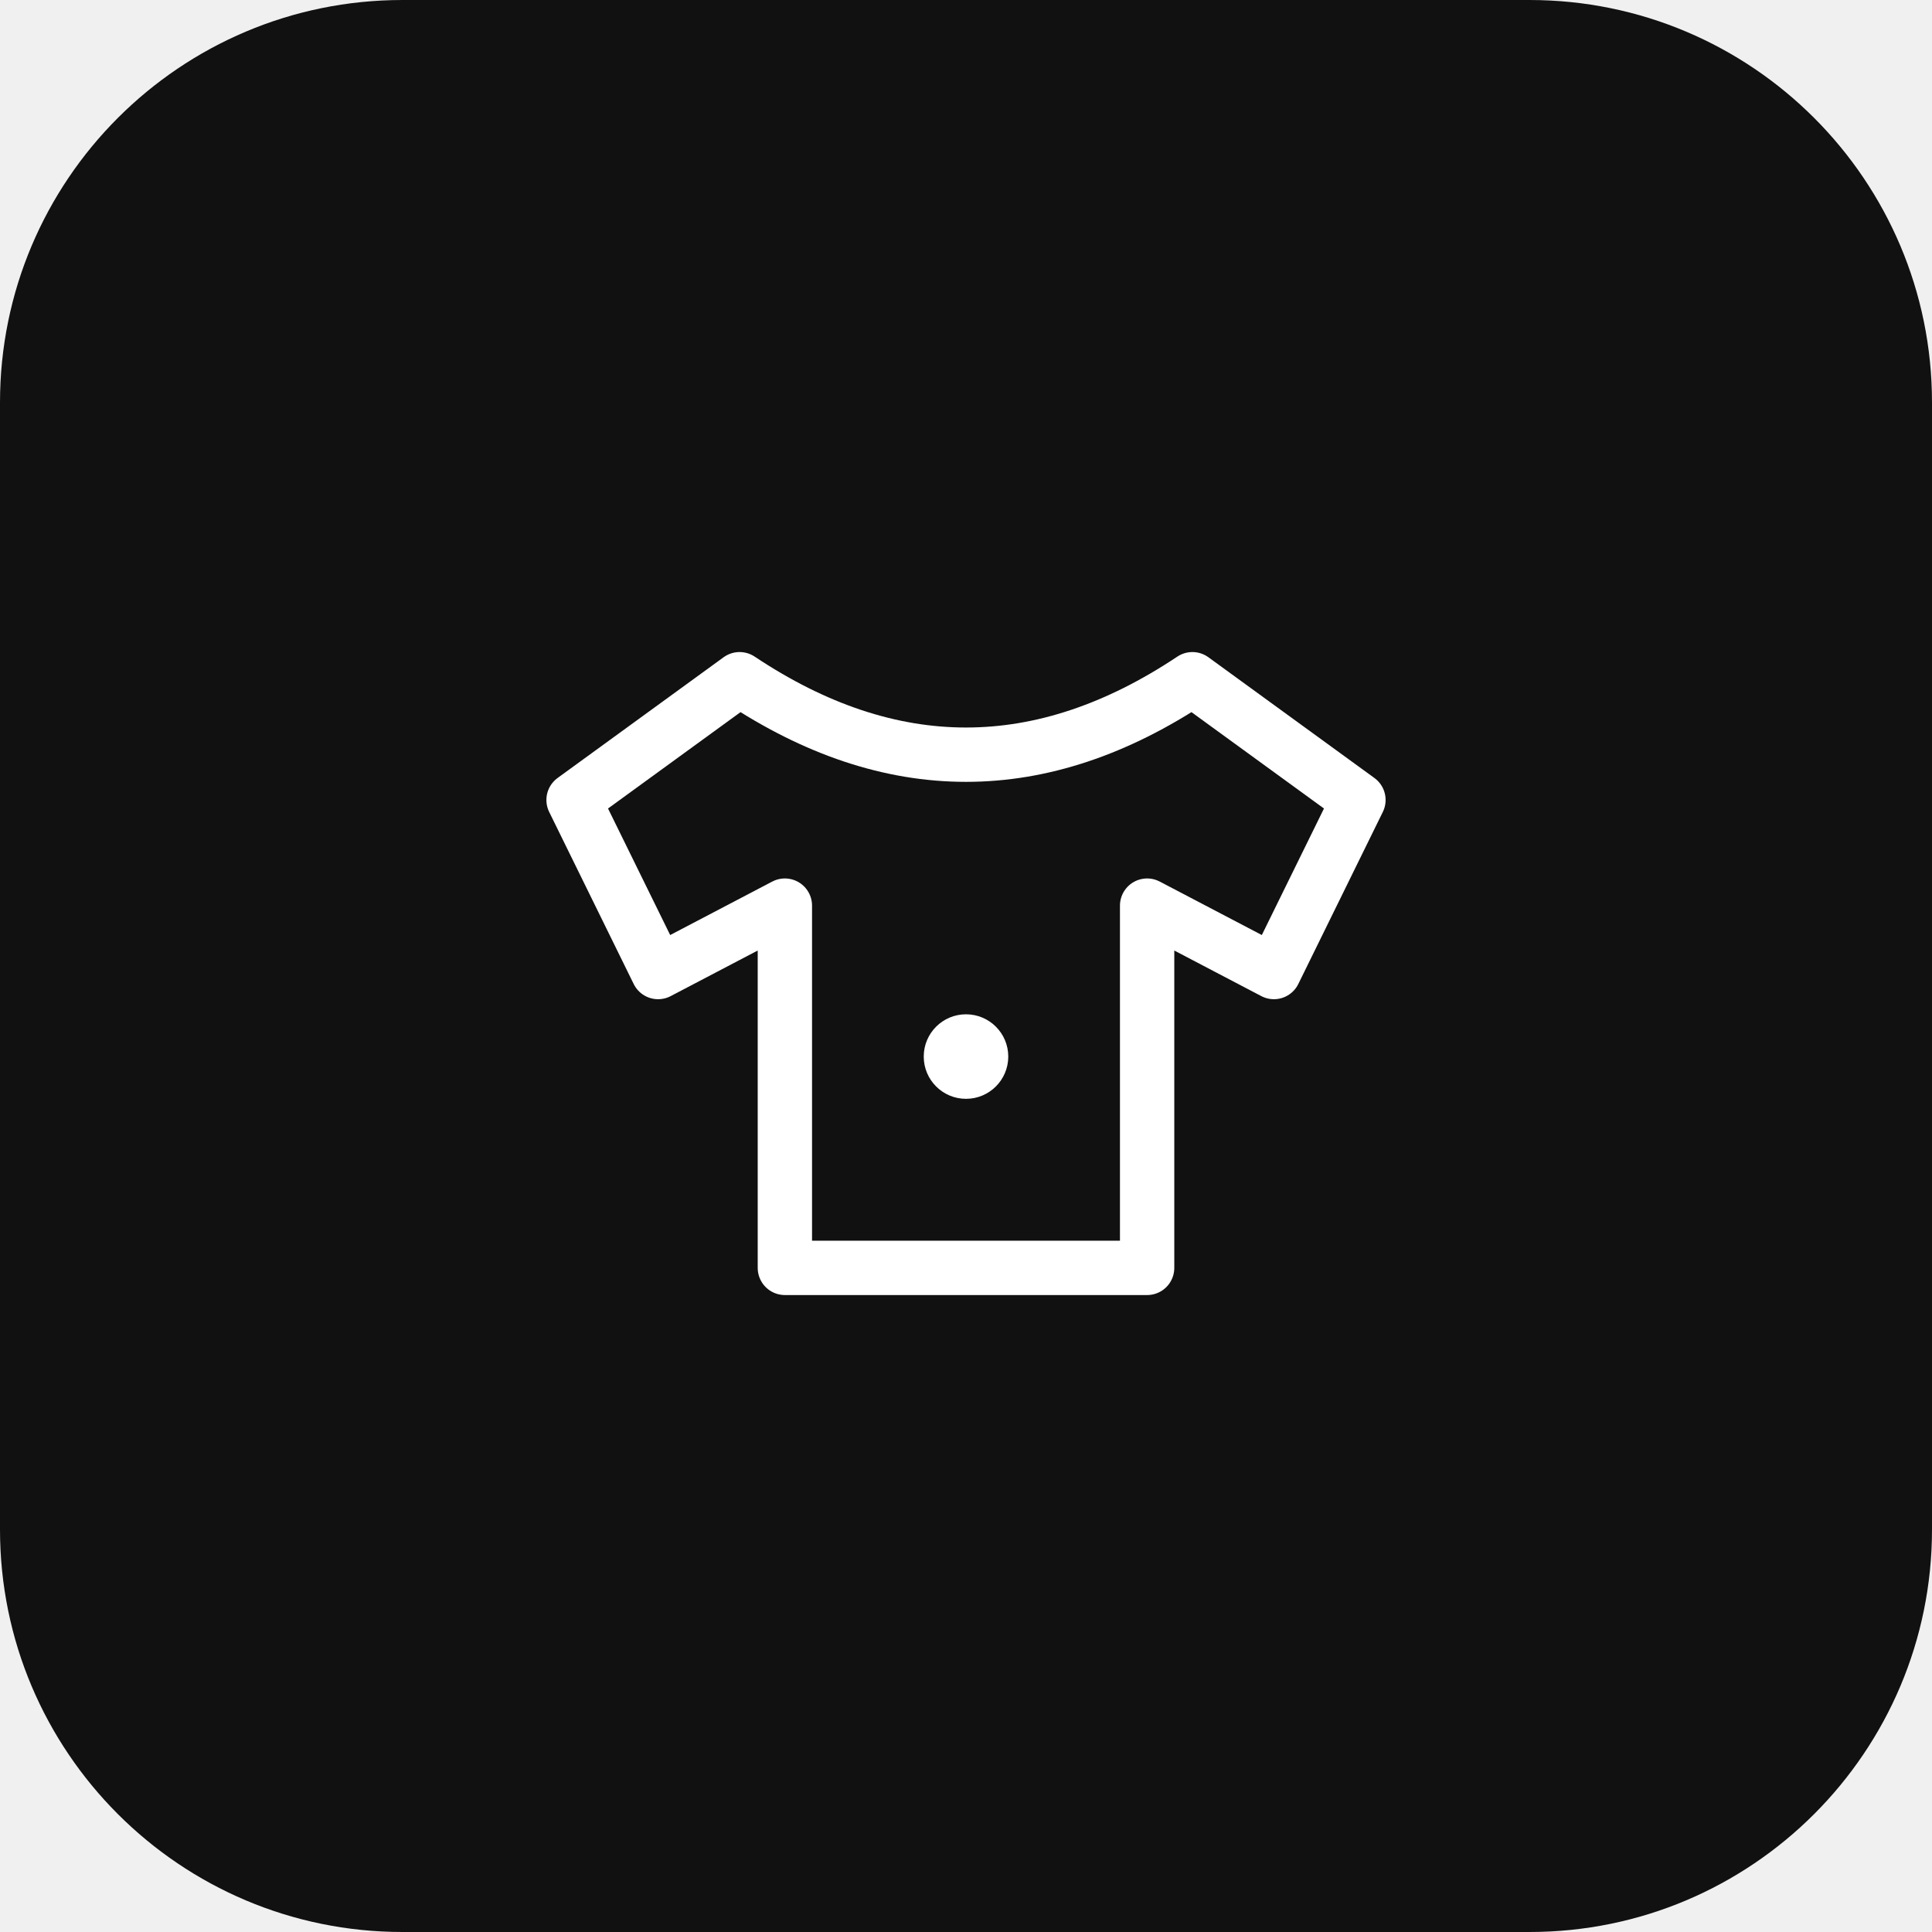
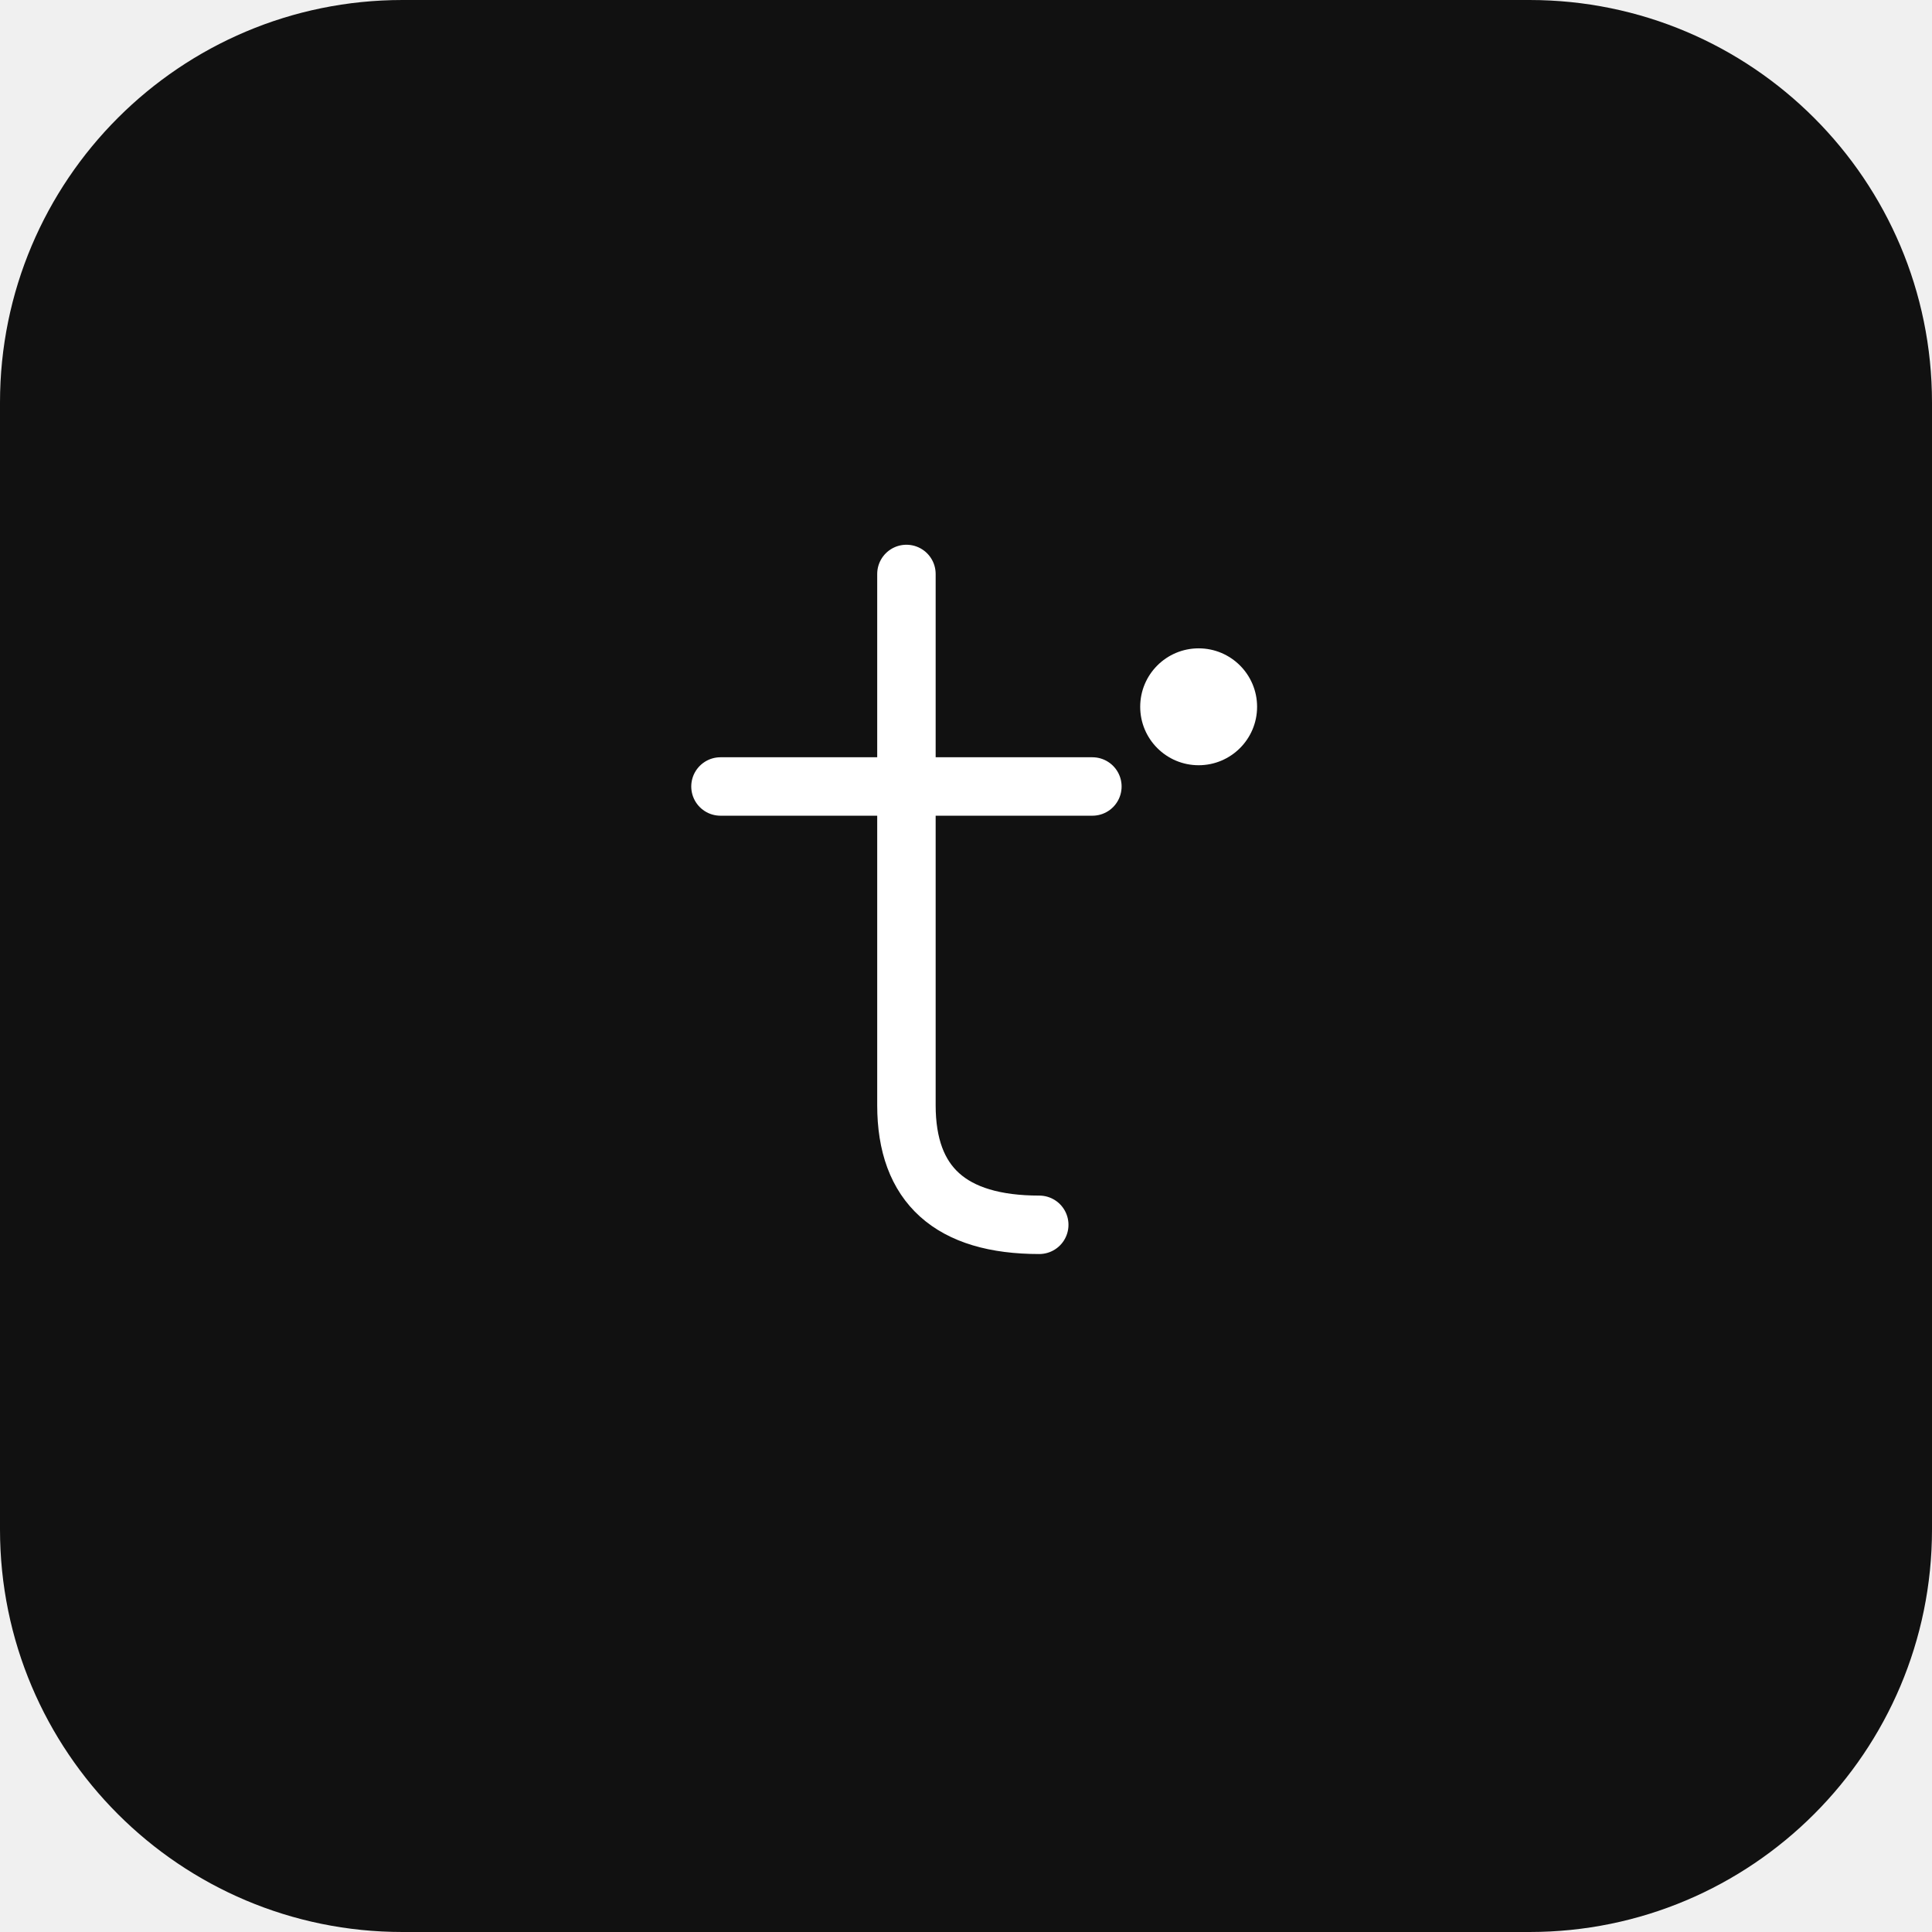
<svg xmlns="http://www.w3.org/2000/svg" viewBox="0 0 48 48">
  <rect width="48" height="48" rx="10" fill="#111" />
-   <g fill="none" stroke="#fff" stroke-width="1.8" stroke-linecap="round" stroke-linejoin="round" transform="translate(6 6) scale(.75)">
-     <path d="M16.5 14.5 L11 18.5 L13.8 24.2 L18 22 V34 H30 V22 L34.2 24.2 L37 18.5 L31.5 14.5 Q24 19.5 16.5 14.5Z" />
-     <circle cx="24" cy="27" r="1.4" fill="#fff" stroke="none" />
+   <g fill="none" stroke="#fff" stroke-width="2.2" stroke-linecap="round" stroke-linejoin="round" transform="translate(8 7) scale(.66)">
+     <path d="M22 11 V31 Q22 35.5 27 35.5" />
+     <path d="M15 19 H29" />
+     <circle cx="33" cy="16" r="2.2" fill="#fff" stroke="none" />
  </g>
</svg>
